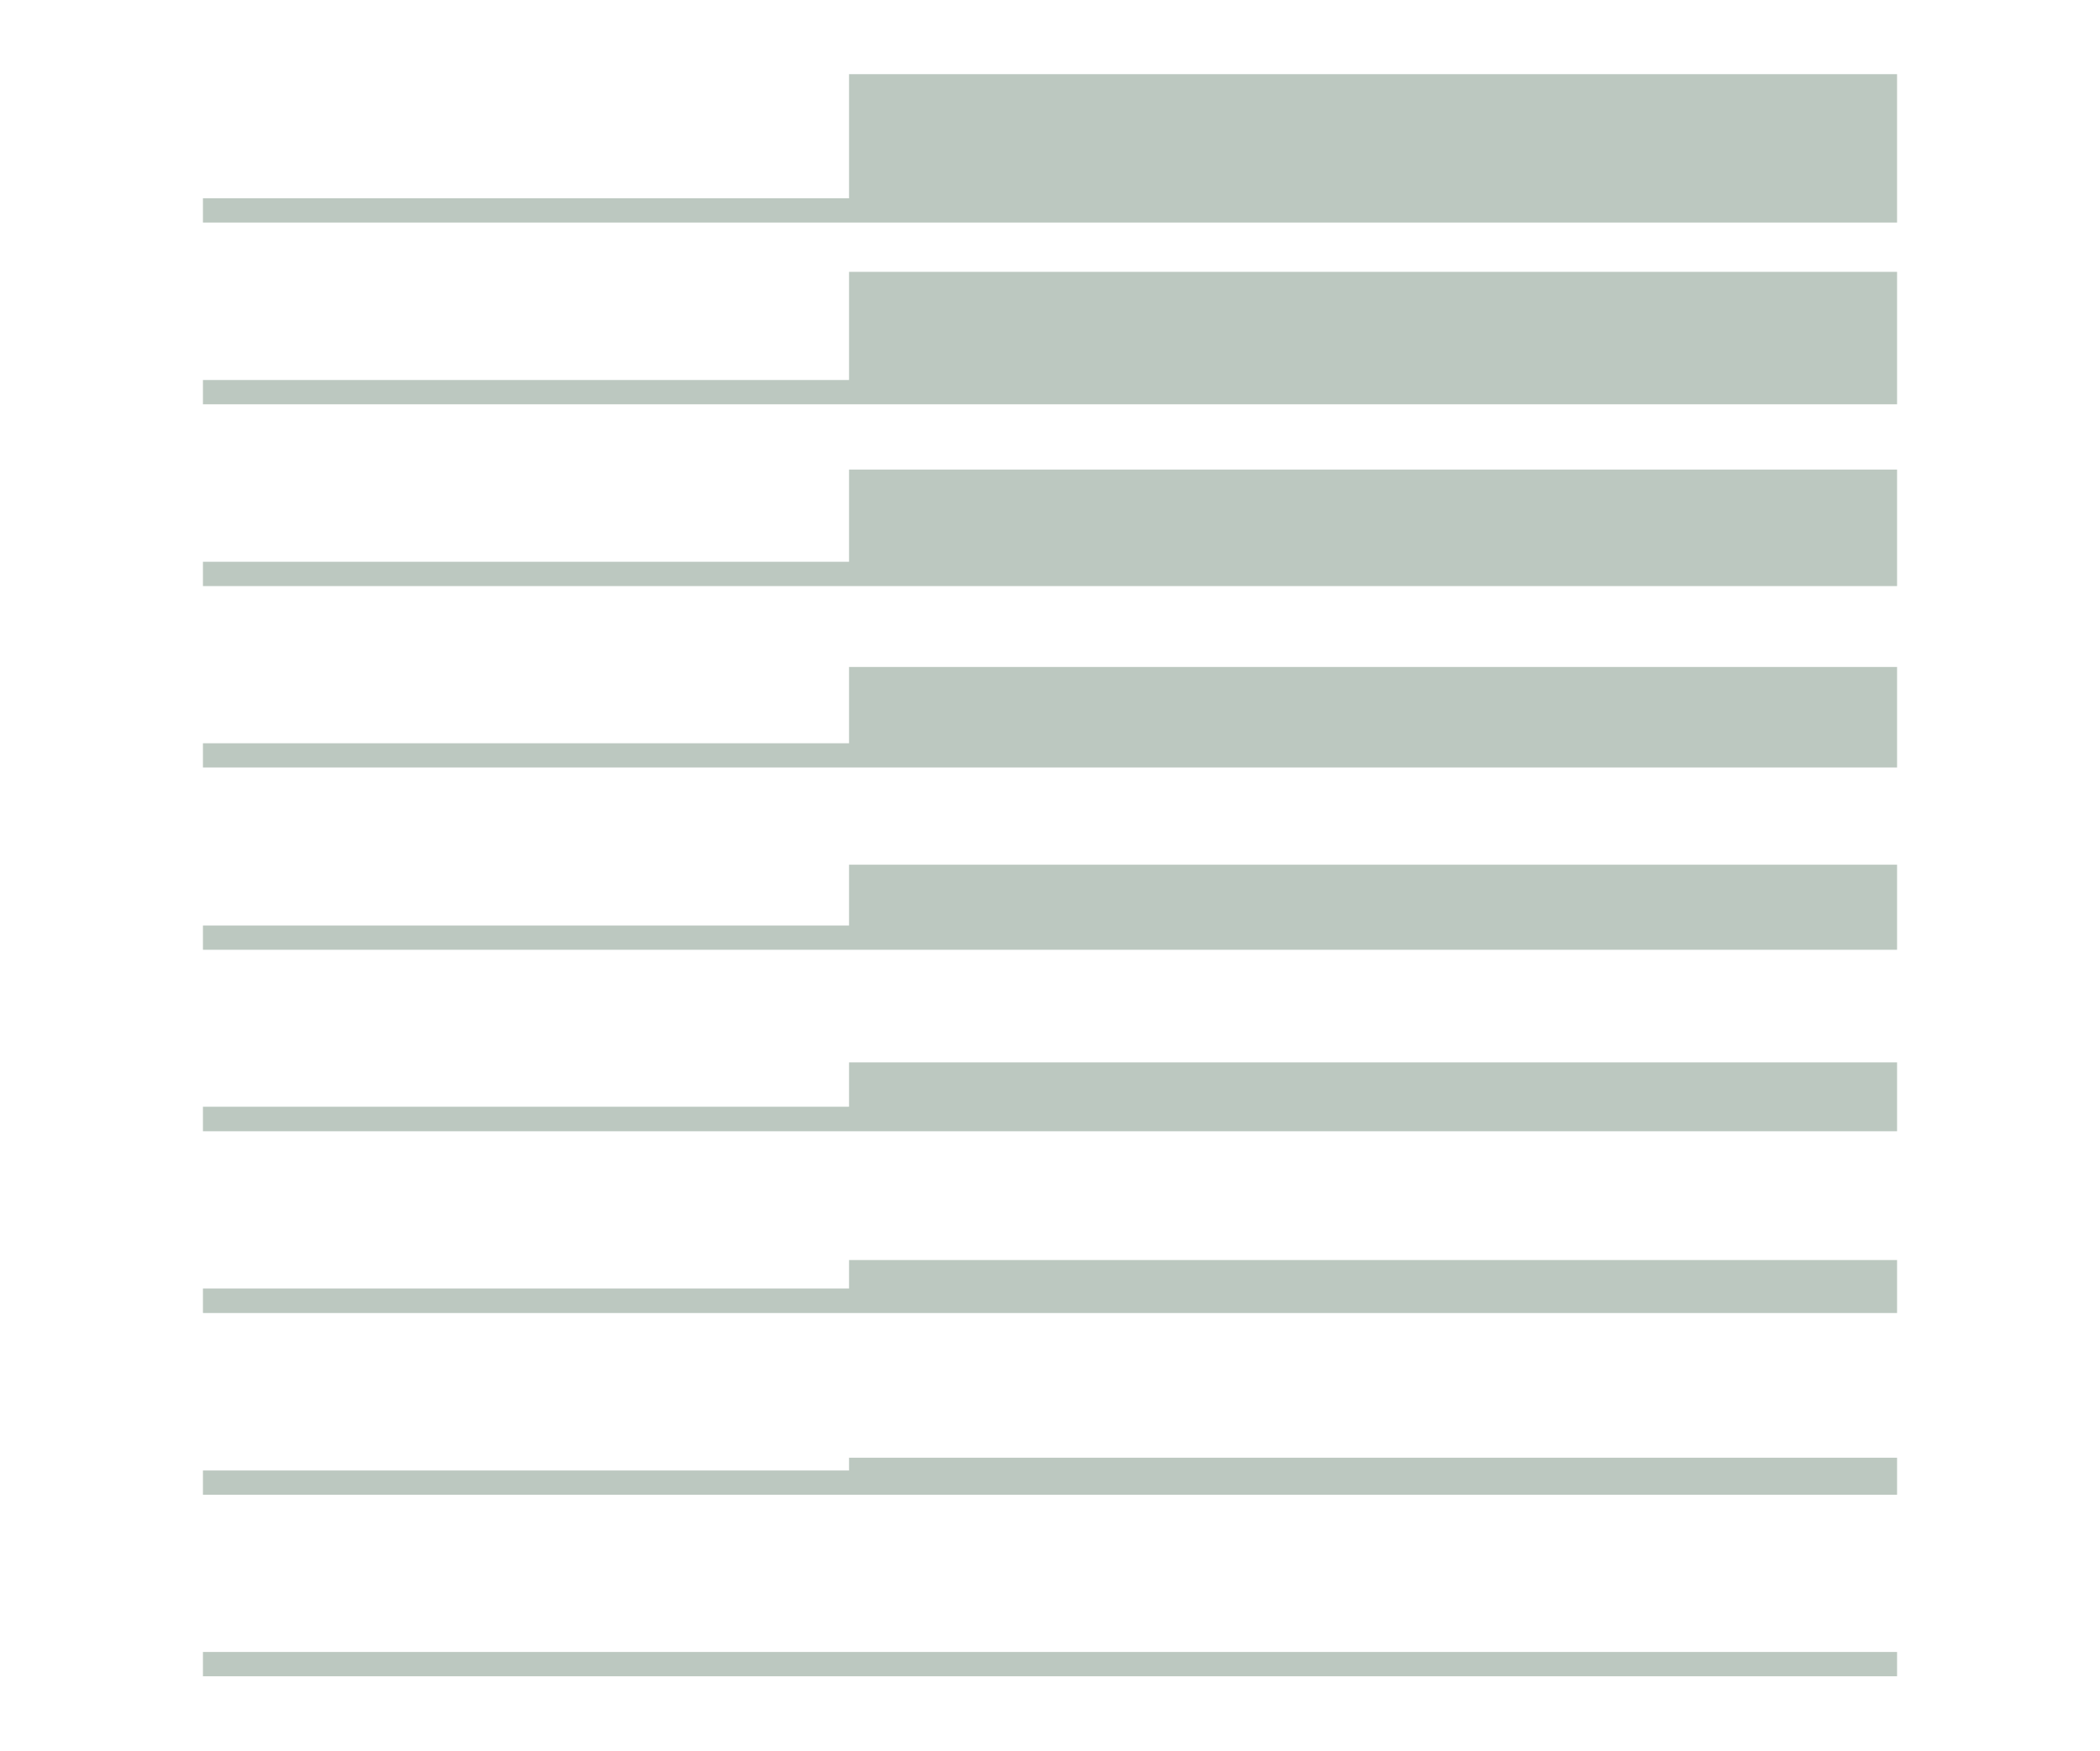
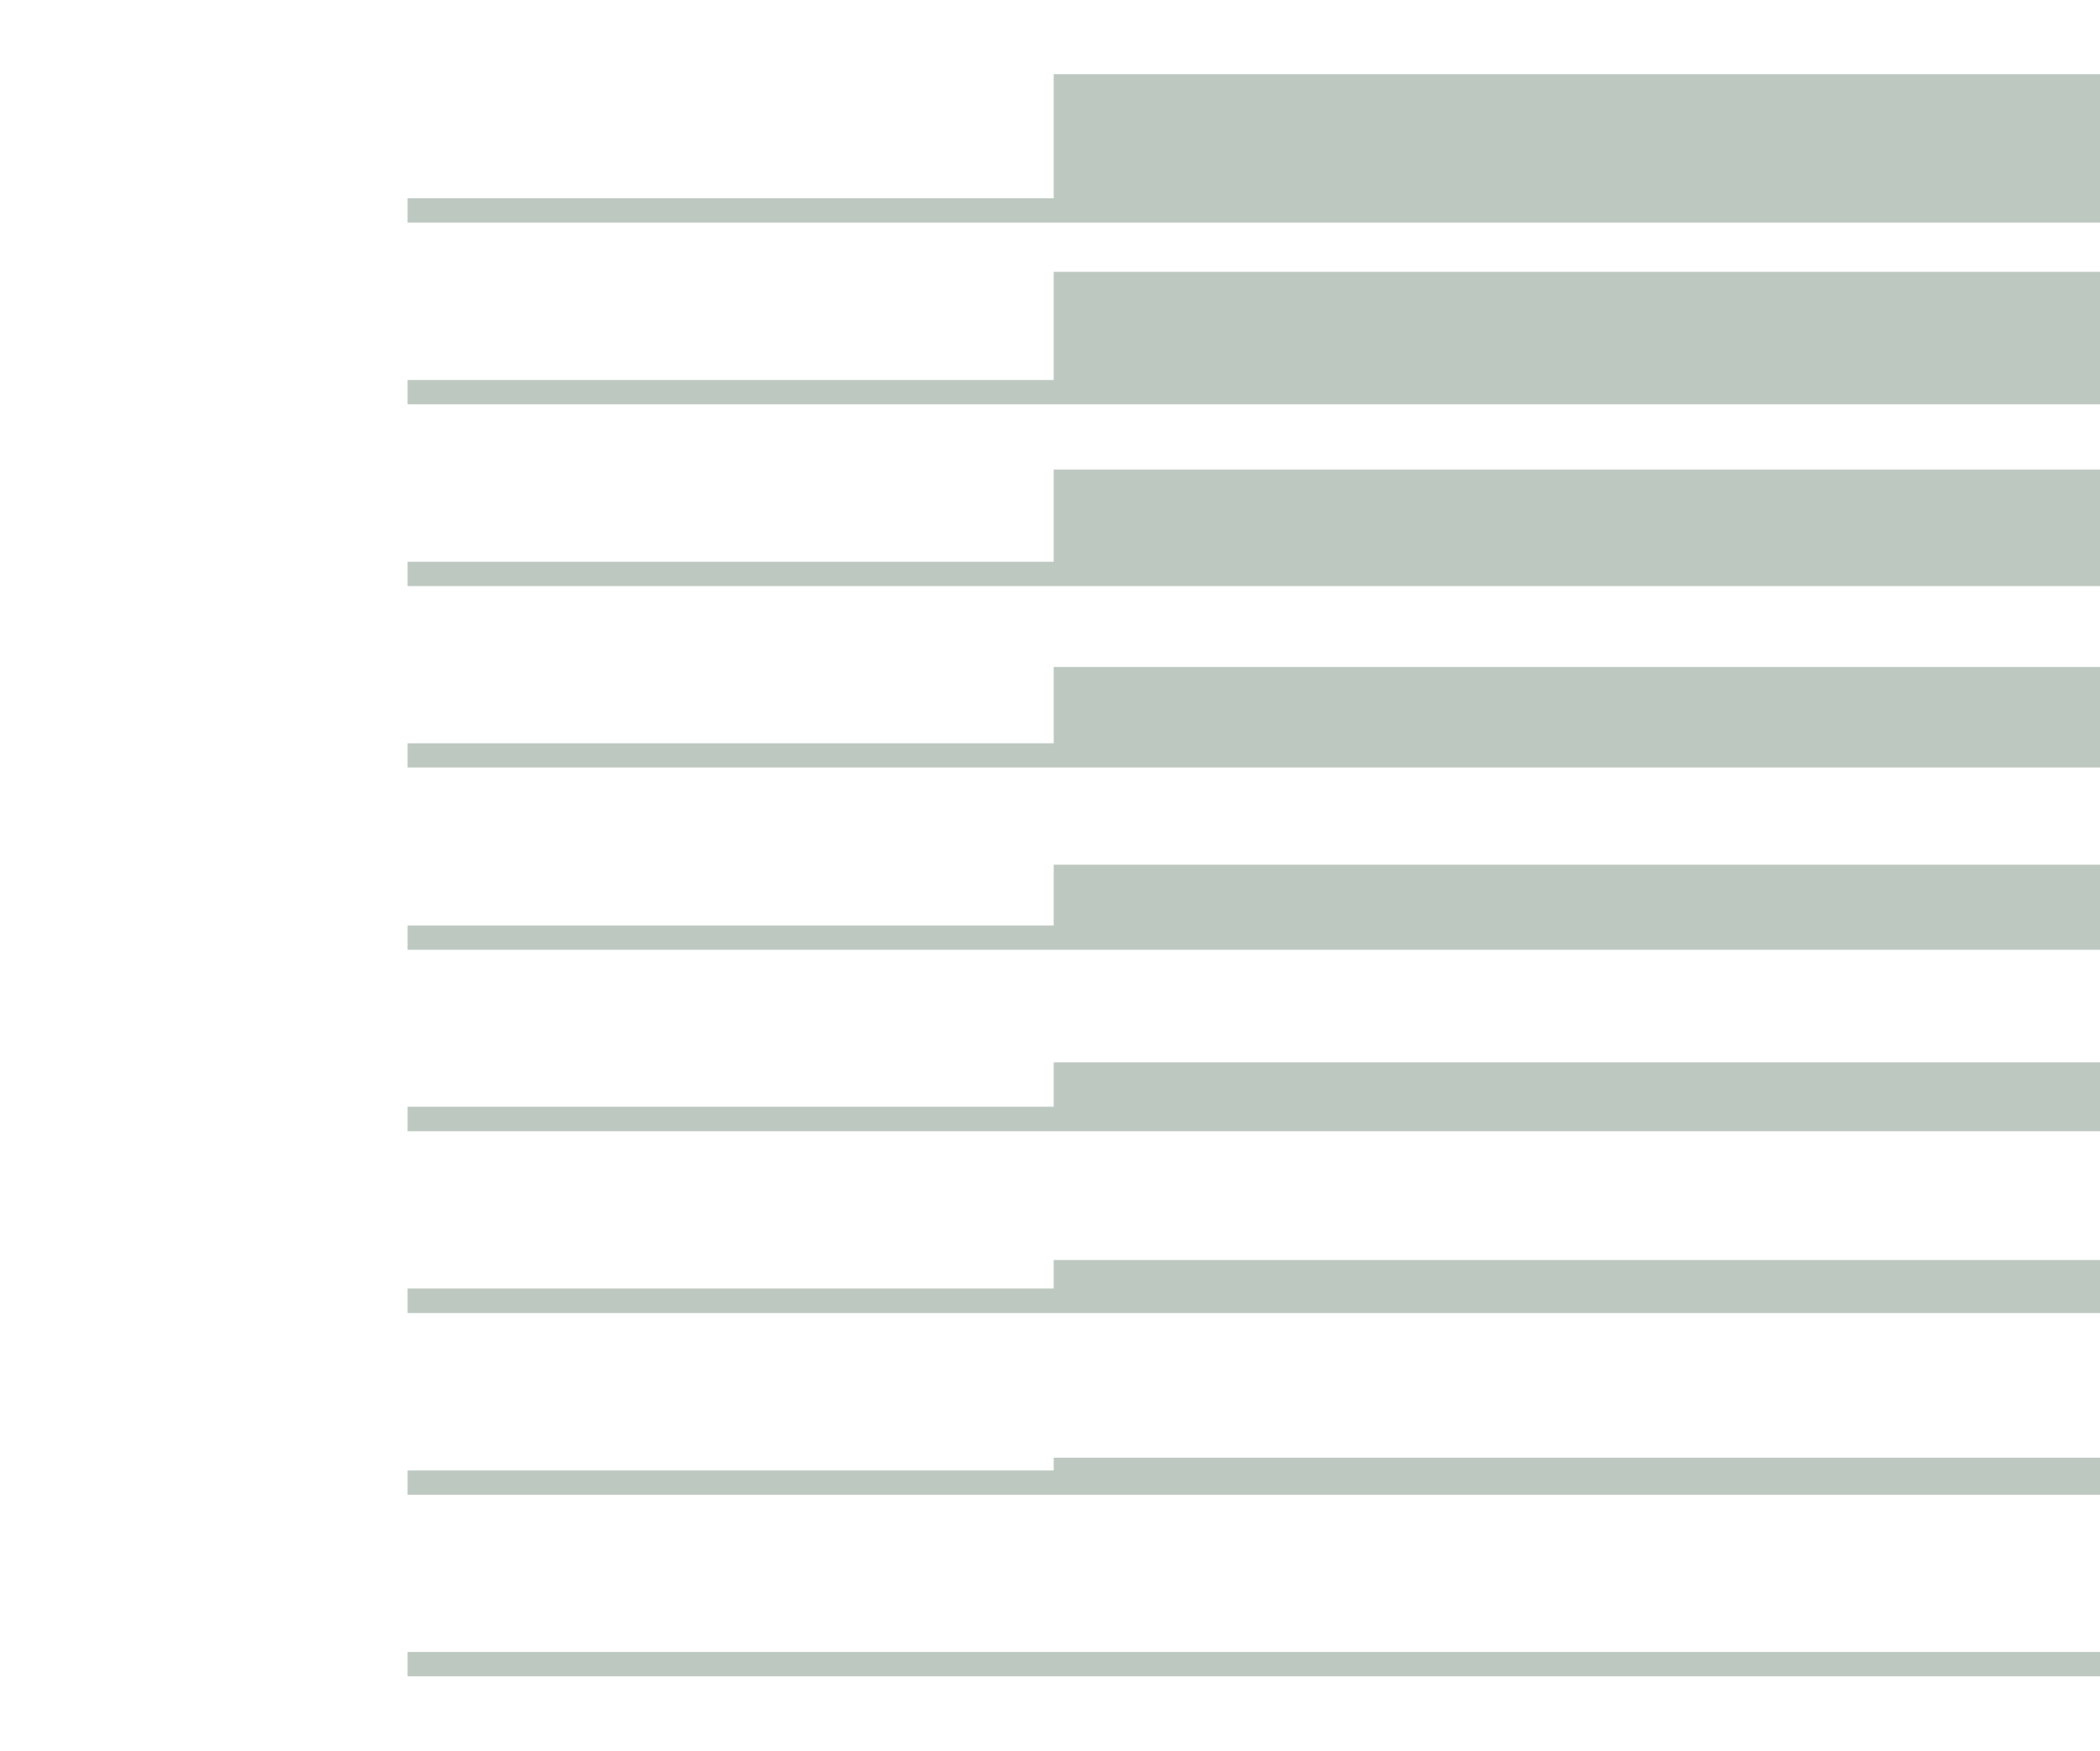
- <svg xmlns="http://www.w3.org/2000/svg" width="300" height="250" viewBox="180 205 640 590" fill="none">
+ <svg xmlns="http://www.w3.org/2000/svg" width="300" height="250" viewBox="77 205 708 590" fill="none">
  <path d="M785.581,770  H214.419v-8.186h571.163V770z M785.581,708.821H214.419v-8.186h217.831v-4.295h353.332  V708.821z M785.581,647.563H214.499l-0.08-0.082v-8.186h217.831v-9.591h353.332  V647.563z M785.581,586.302H214.419v-8.266h217.831v-14.96h353.332V586.302z   M785.581,525.132H214.419v-8.186h217.831v-20.498h353.332V525.132z M785.581,463.702  H214.419v-8.177h217.831v-25.714h353.332V463.702z M785.581,402.533H214.419v-8.186  h217.831v-31.083h353.332V402.533z M785.581,341.272H214.419v-8.186h217.831V296.628  h353.332V341.272z M785.581,230v50.014H214.419v-8.186h217.831V230H785.581z" fill="#BCC8C0" />
</svg>
